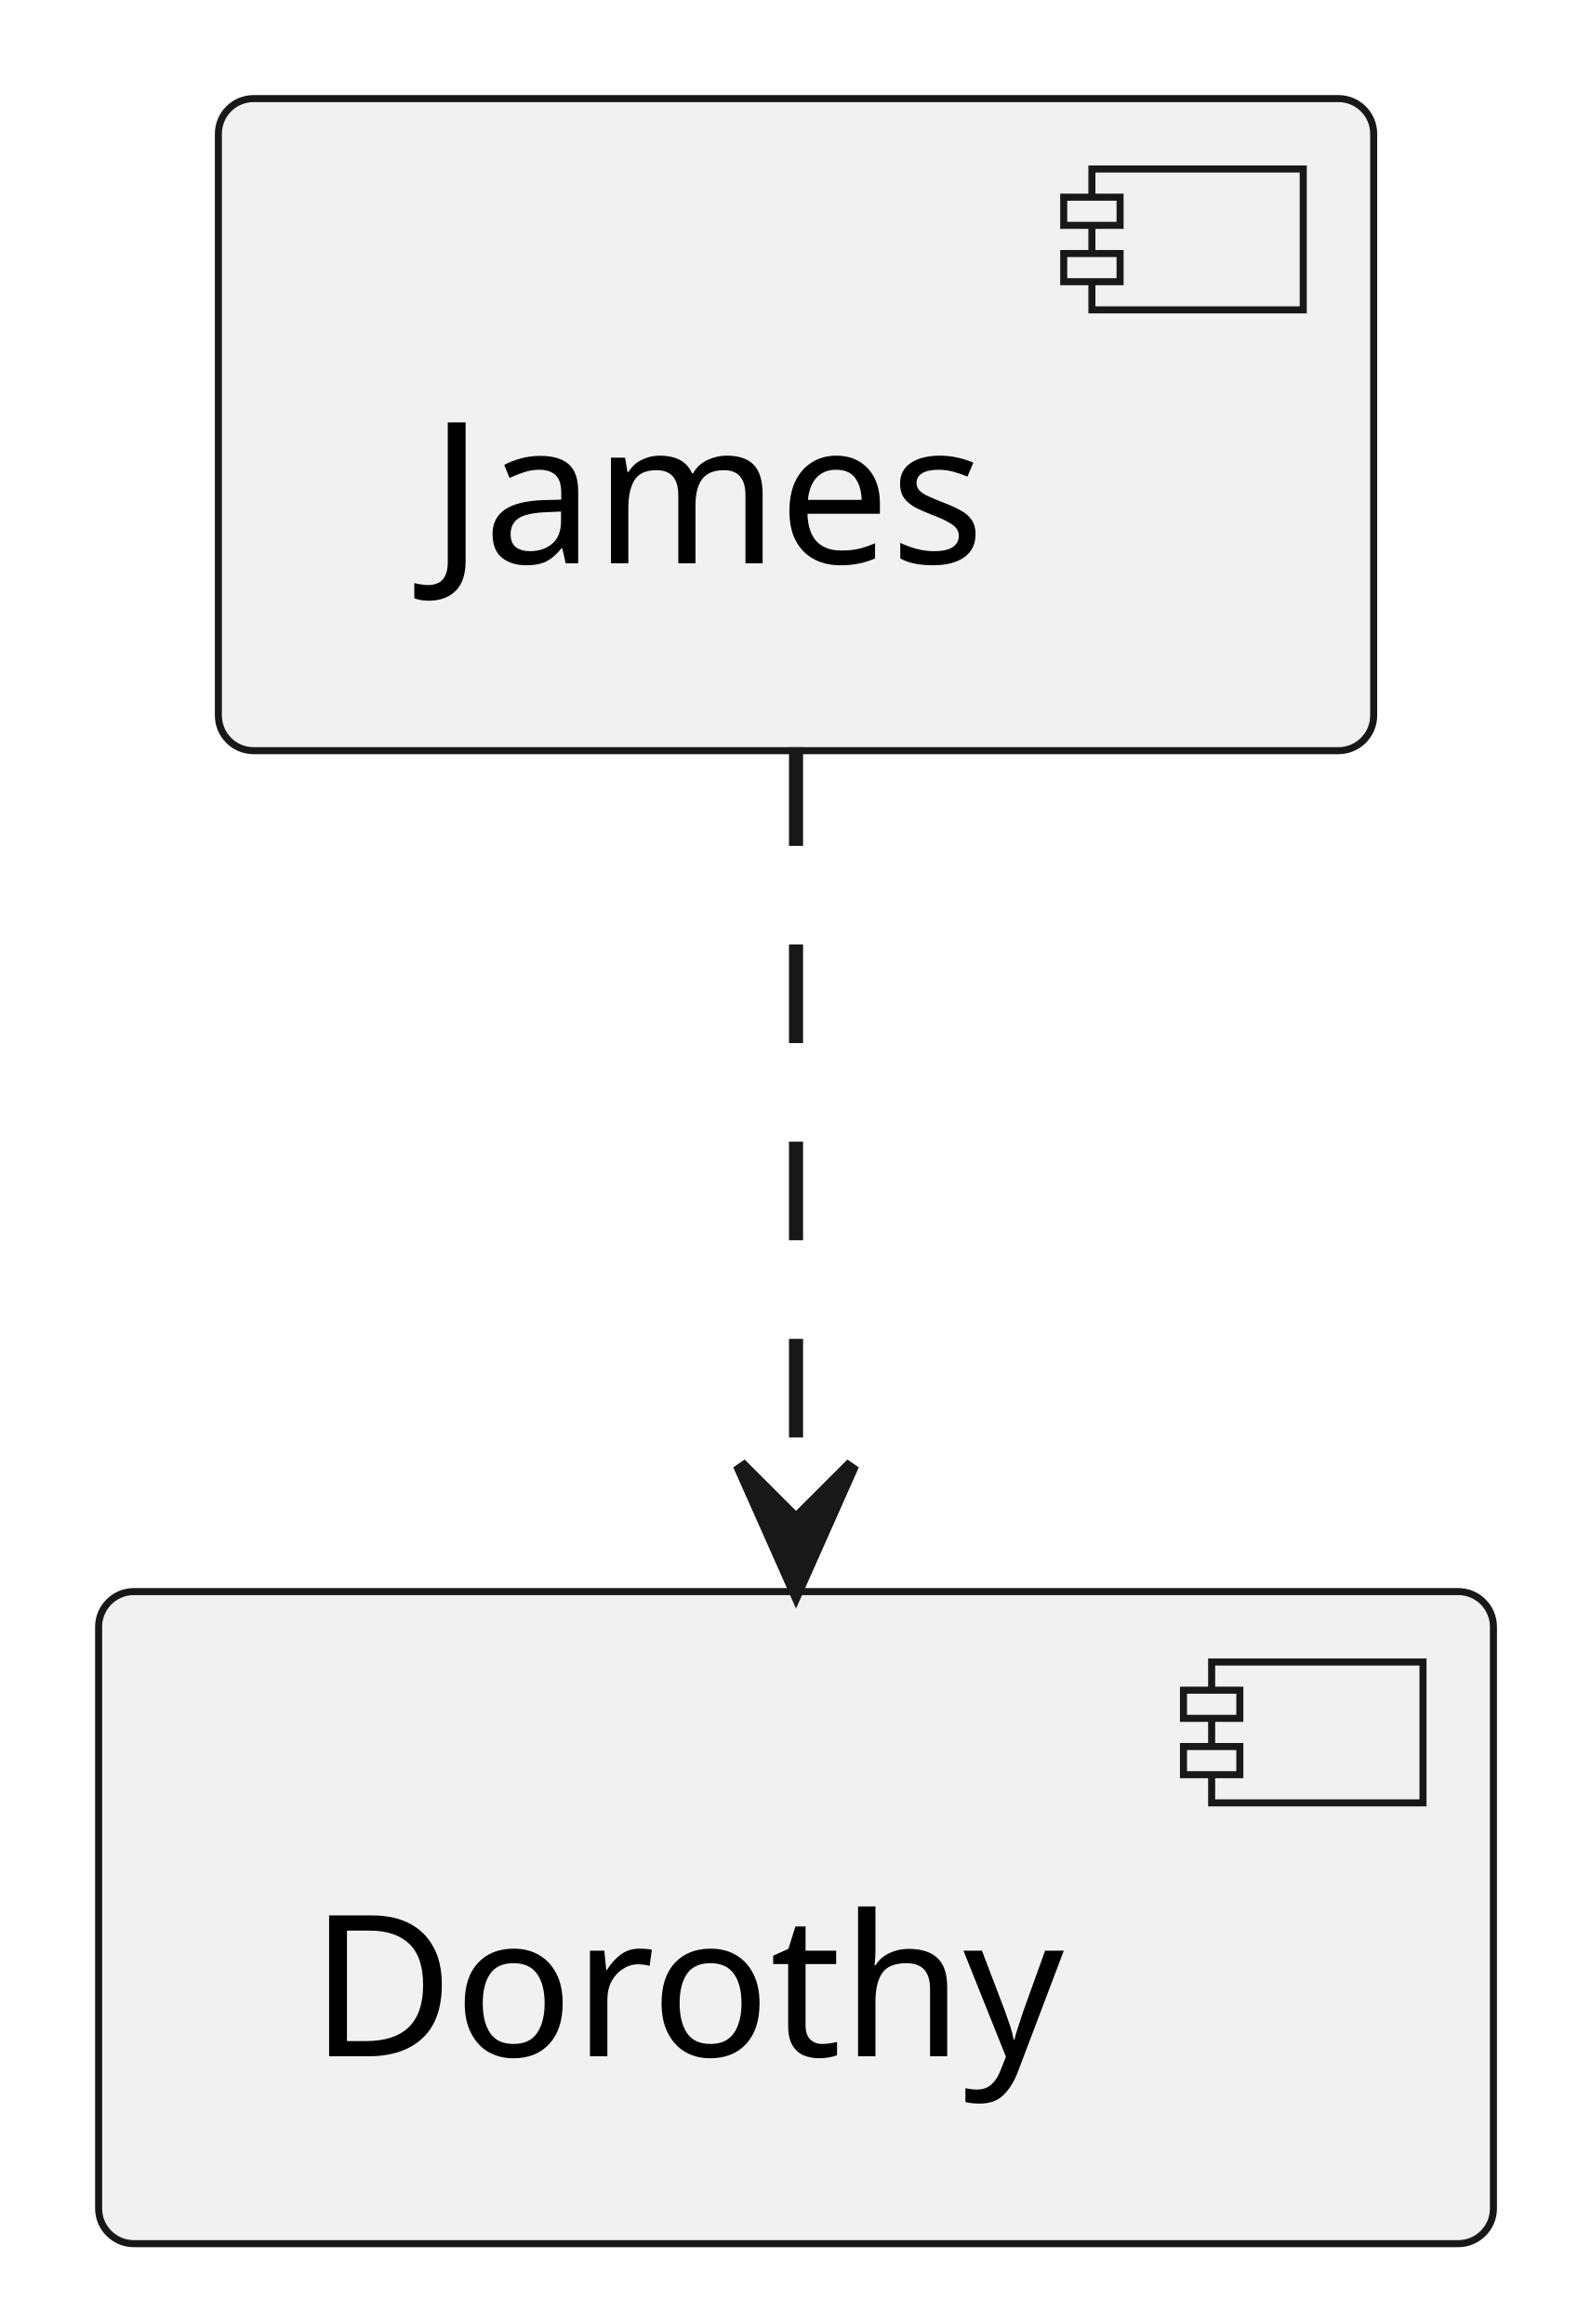
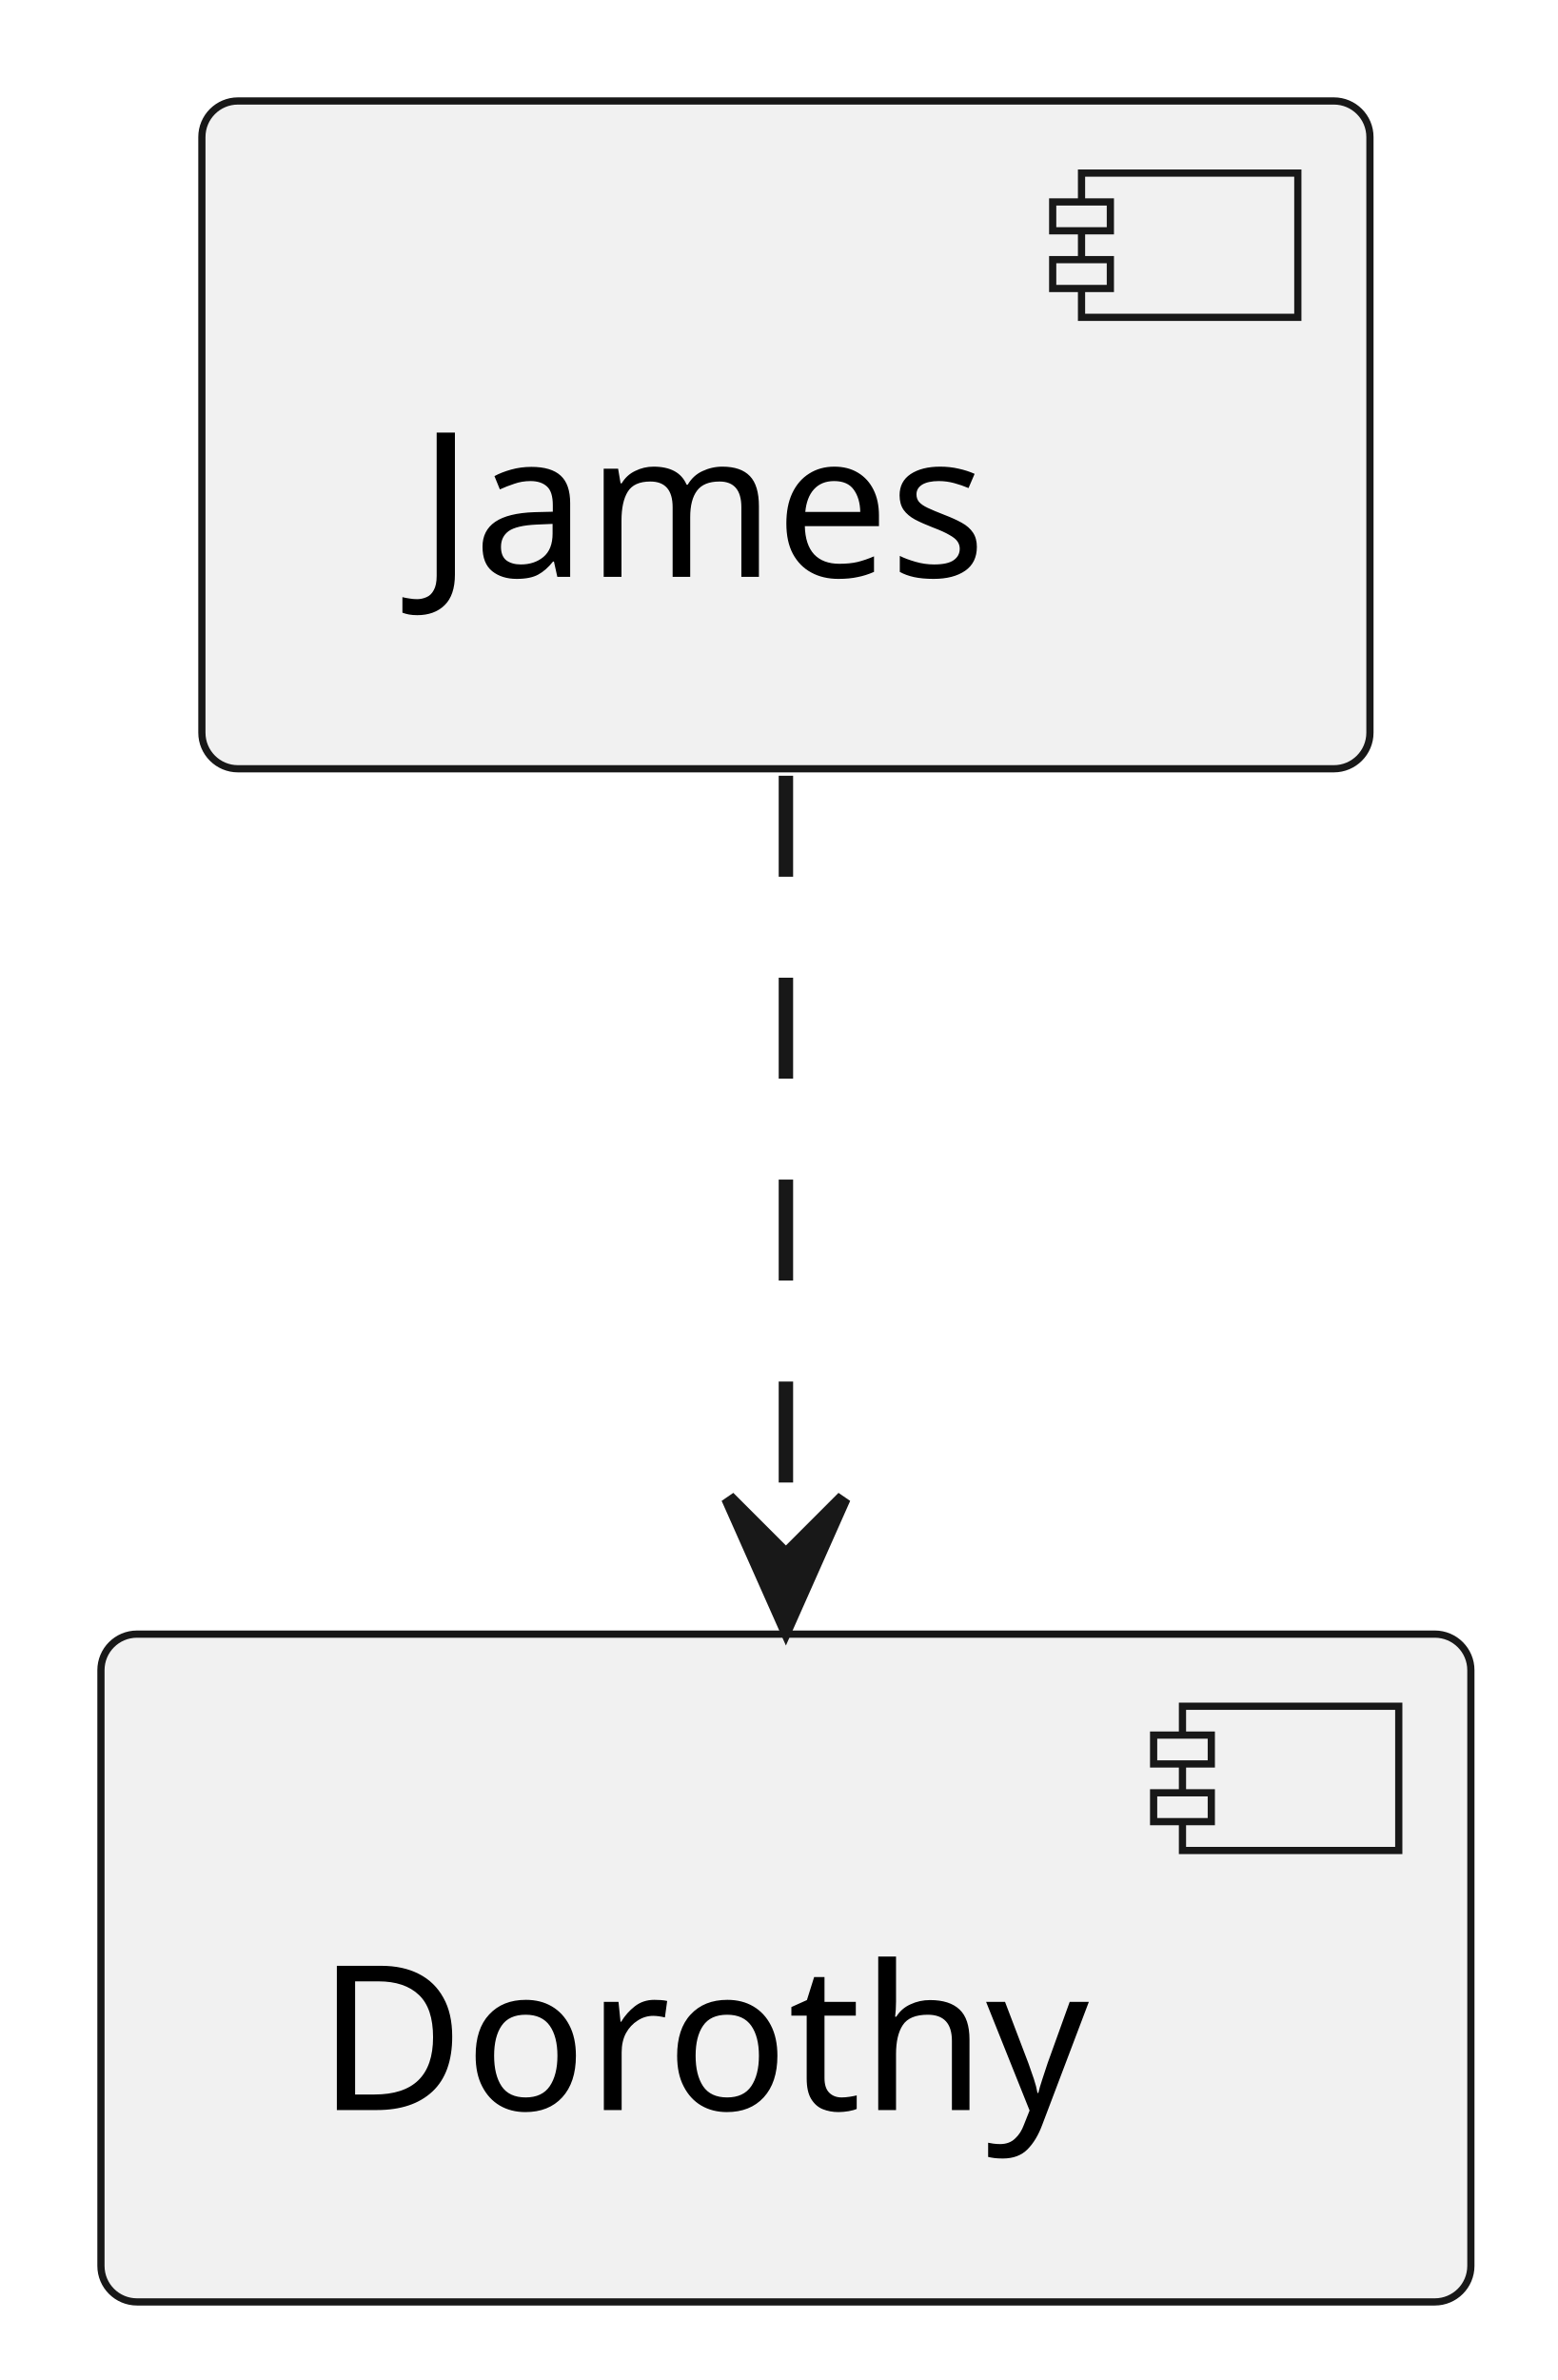
- <svg xmlns="http://www.w3.org/2000/svg" contentStyleType="text/css" height="165px" preserveAspectRatio="none" style="width:112px;height:165px;background:#FFFFFF;" version="1.1" viewBox="0 0 112 165" width="112px" zoomAndPan="magnify">
+ <svg xmlns="http://www.w3.org/2000/svg" contentStyleType="text/css" height="165px" preserveAspectRatio="none" style="width:108px;height:165px;background:#FFFFFF;" version="1.1" viewBox="0 0 108 165" width="108px" zoomAndPan="magnify">
  <defs />
  <g>
    <g id="elem_James">
-       <rect fill="#F1F1F1" height="46.297" rx="2.5" ry="2.5" style="stroke:#181818;stroke-width:0.5;" width="82" x="15.5" y="7" />
-       <rect fill="#F1F1F1" height="10" style="stroke:#181818;stroke-width:0.5;" width="15" x="77.5" y="12" />
-       <rect fill="#F1F1F1" height="2" style="stroke:#181818;stroke-width:0.5;" width="4" x="75.5" y="14" />
-       <rect fill="#F1F1F1" height="2" style="stroke:#181818;stroke-width:0.5;" width="4" x="75.5" y="18" />
-       <text fill="#000000" font-family="sans-serif" font-size="14" lengthAdjust="spacing" textLength="42" x="30.5" y="39.995">James</text>
+       <rect fill="#F1F1F1" height="46.297" rx="2.5" ry="2.5" style="stroke:#181818;stroke-width:0.5;" width="81" x="14" y="7" />
+       <rect fill="#F1F1F1" height="10" style="stroke:#181818;stroke-width:0.5;" width="15" x="75" y="12" />
+       <rect fill="#F1F1F1" height="2" style="stroke:#181818;stroke-width:0.5;" width="4" x="73" y="14" />
+       <rect fill="#F1F1F1" height="2" style="stroke:#181818;stroke-width:0.5;" width="4" x="73" y="18" />
+       <text fill="#000000" font-family="sans-serif" font-size="14" lengthAdjust="spacing" textLength="41" x="29" y="39.995">James</text>
    </g>
    <g id="elem_Dorothy">
-       <rect fill="#F1F1F1" height="46.297" rx="2.5" ry="2.5" style="stroke:#181818;stroke-width:0.5;" width="99" x="7" y="113" />
-       <rect fill="#F1F1F1" height="10" style="stroke:#181818;stroke-width:0.5;" width="15" x="86" y="118" />
-       <rect fill="#F1F1F1" height="2" style="stroke:#181818;stroke-width:0.5;" width="4" x="84" y="120" />
-       <rect fill="#F1F1F1" height="2" style="stroke:#181818;stroke-width:0.5;" width="4" x="84" y="124" />
-       <text fill="#000000" font-family="sans-serif" font-size="14" lengthAdjust="spacing" textLength="59" x="22" y="145.995">Dorothy</text>
+       <rect fill="#F1F1F1" height="46.297" rx="2.5" ry="2.5" style="stroke:#181818;stroke-width:0.5;" width="95" x="7" y="113.29" />
+       <rect fill="#F1F1F1" height="10" style="stroke:#181818;stroke-width:0.5;" width="15" x="82" y="118.29" />
+       <rect fill="#F1F1F1" height="2" style="stroke:#181818;stroke-width:0.5;" width="4" x="80" y="120.29" />
+       <rect fill="#F1F1F1" height="2" style="stroke:#181818;stroke-width:0.5;" width="4" x="80" y="124.29" />
+       <text fill="#000000" font-family="sans-serif" font-size="14" lengthAdjust="spacing" textLength="55" x="22" y="146.285">Dorothy</text>
    </g>
    <g id="link_James_Dorothy">
-       <path d="M56.5,53.056 C56.5,70.705 56.5,89.335 56.5,106.976 " fill="none" id="James-to-Dorothy" style="stroke:#181818;stroke-width:1.0;stroke-dasharray:7.0,7.0;" />
-       <polygon fill="#181818" points="56.5,112.976,60.5,103.976,56.5,107.976,52.5,103.976,56.5,112.976" style="stroke:#181818;stroke-width:1.0;" />
+       <path d="M54.5,53.78 C54.5,71.27 54.5,89.37 54.5,106.85 " fill="none" id="James-to-Dorothy" style="stroke:#181818;stroke-width:1.0;stroke-dasharray:7.0,7.0;" />
+       <polygon fill="#181818" points="54.5,112.85,58.5,103.85,54.5,107.85,50.5,103.85,54.5,112.85" style="stroke:#181818;stroke-width:1.0;" />
    </g>
  </g>
</svg>
